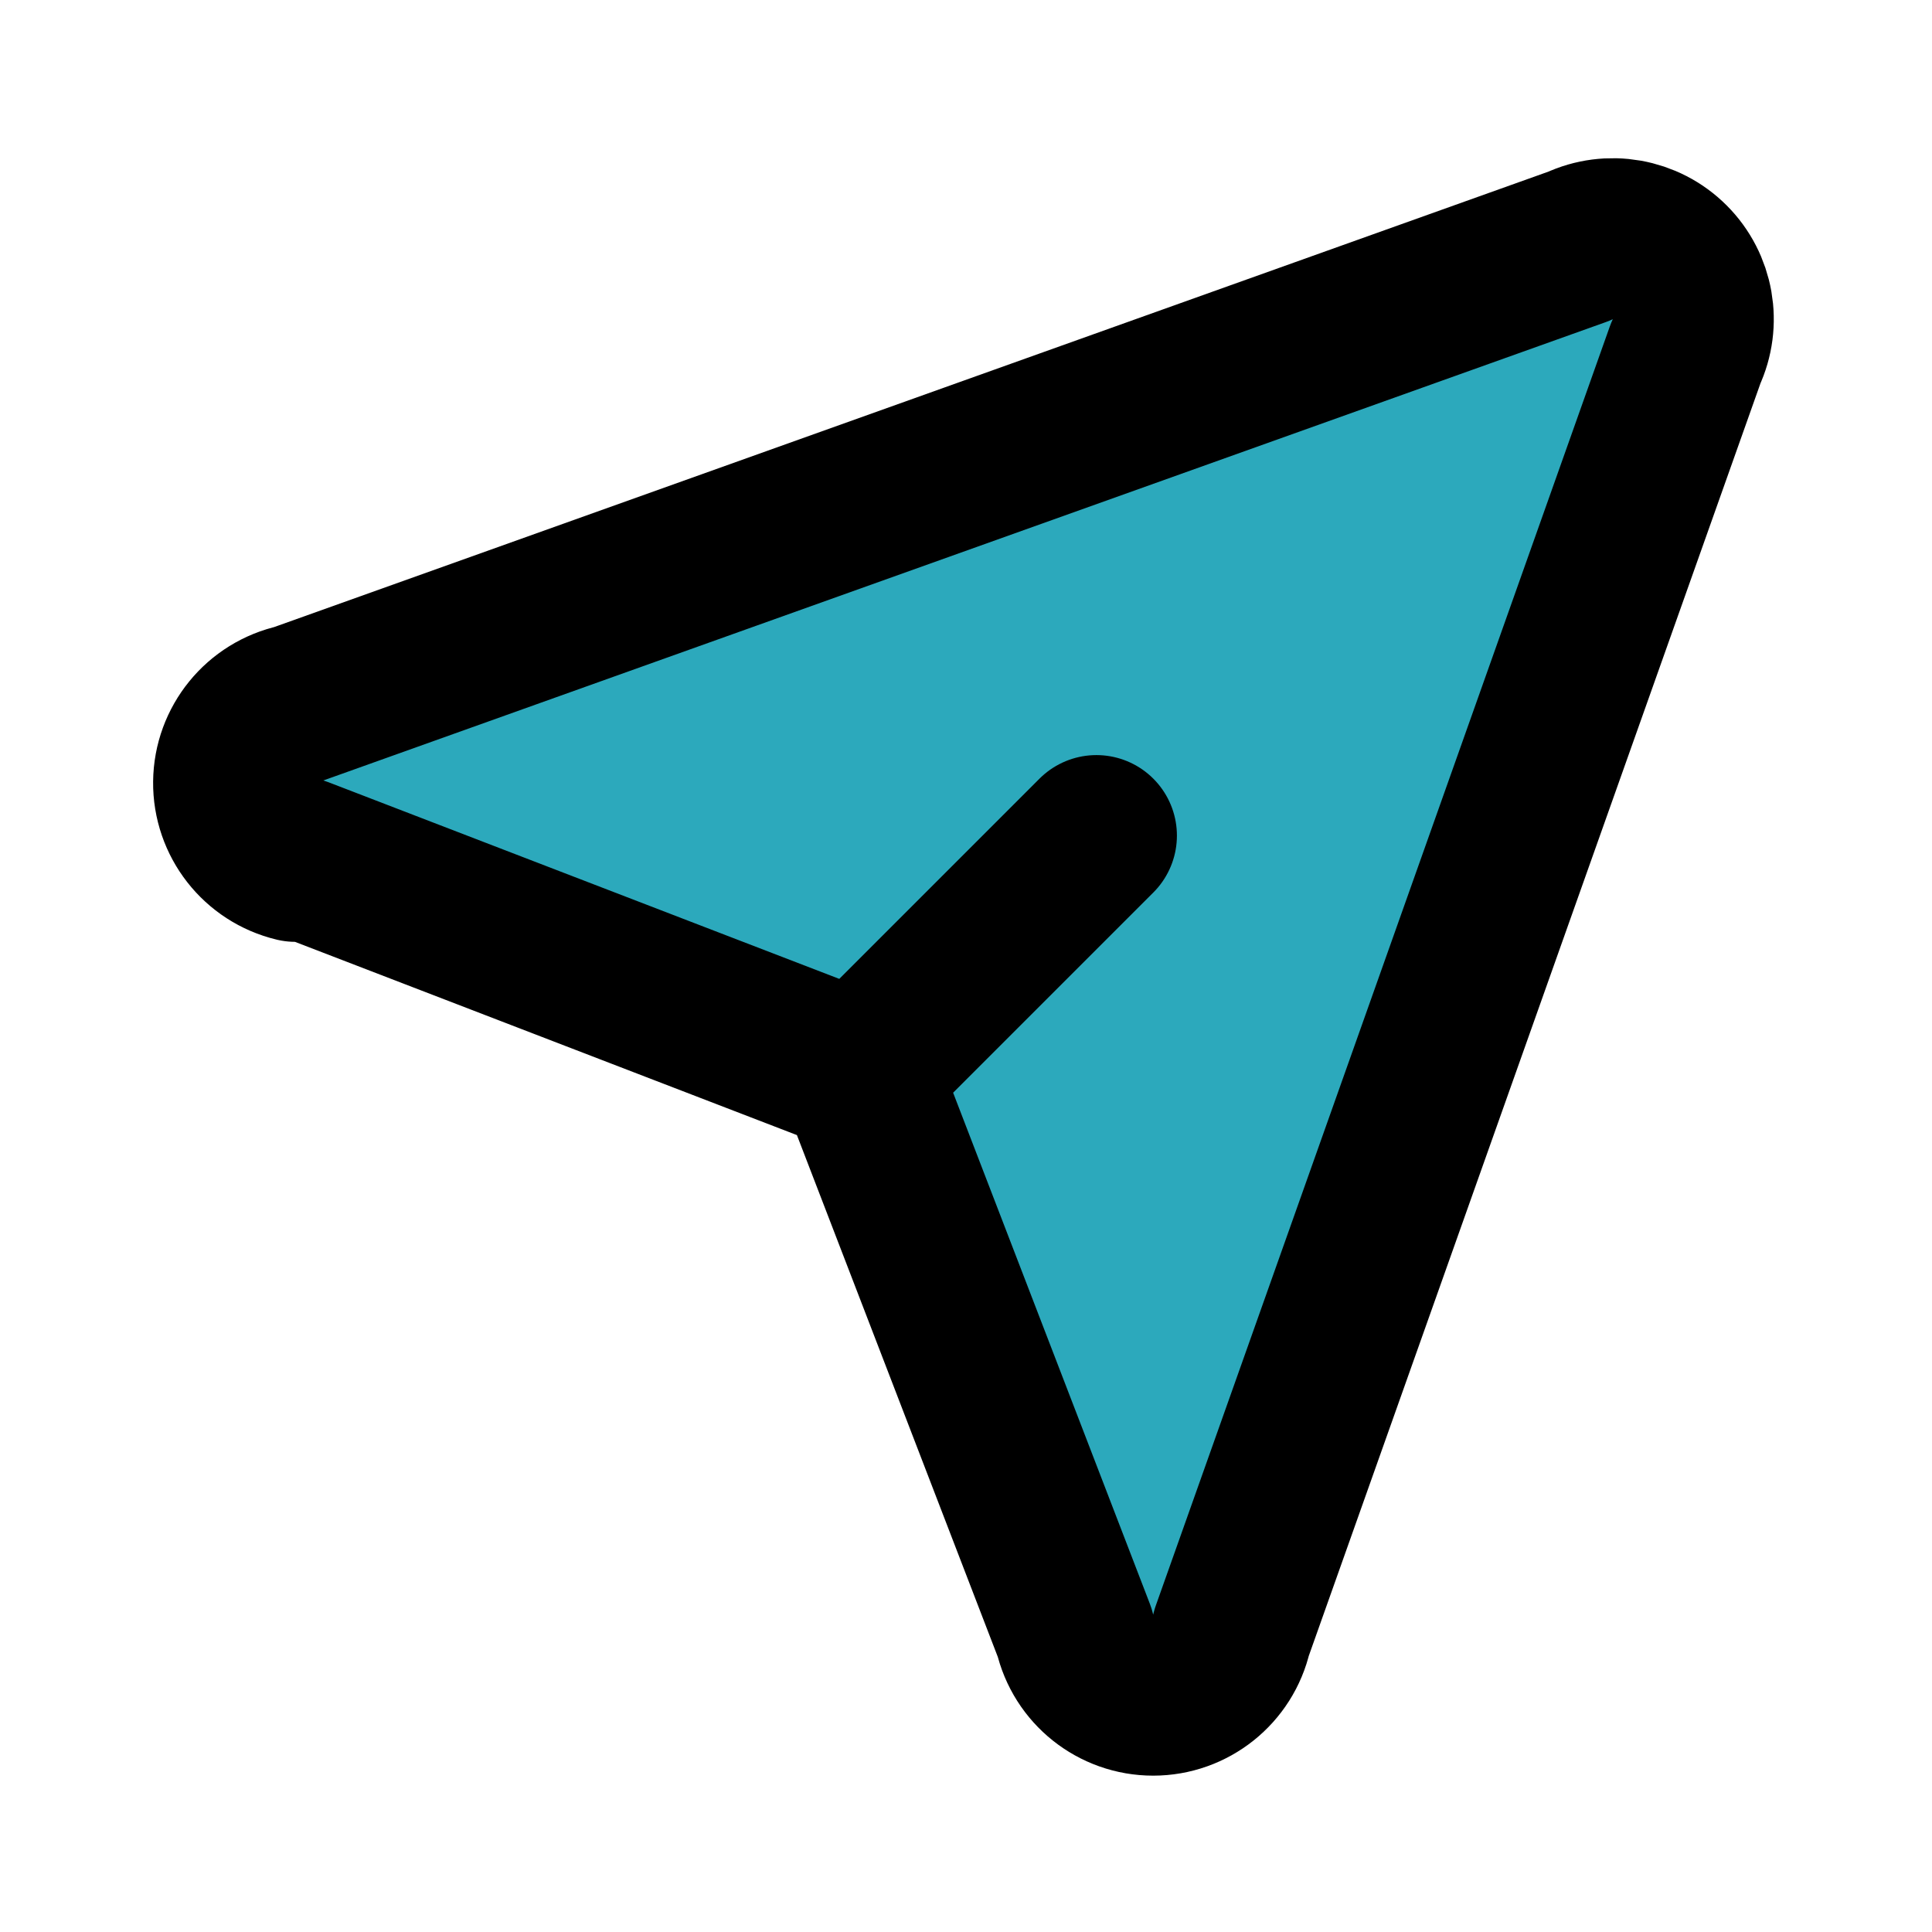
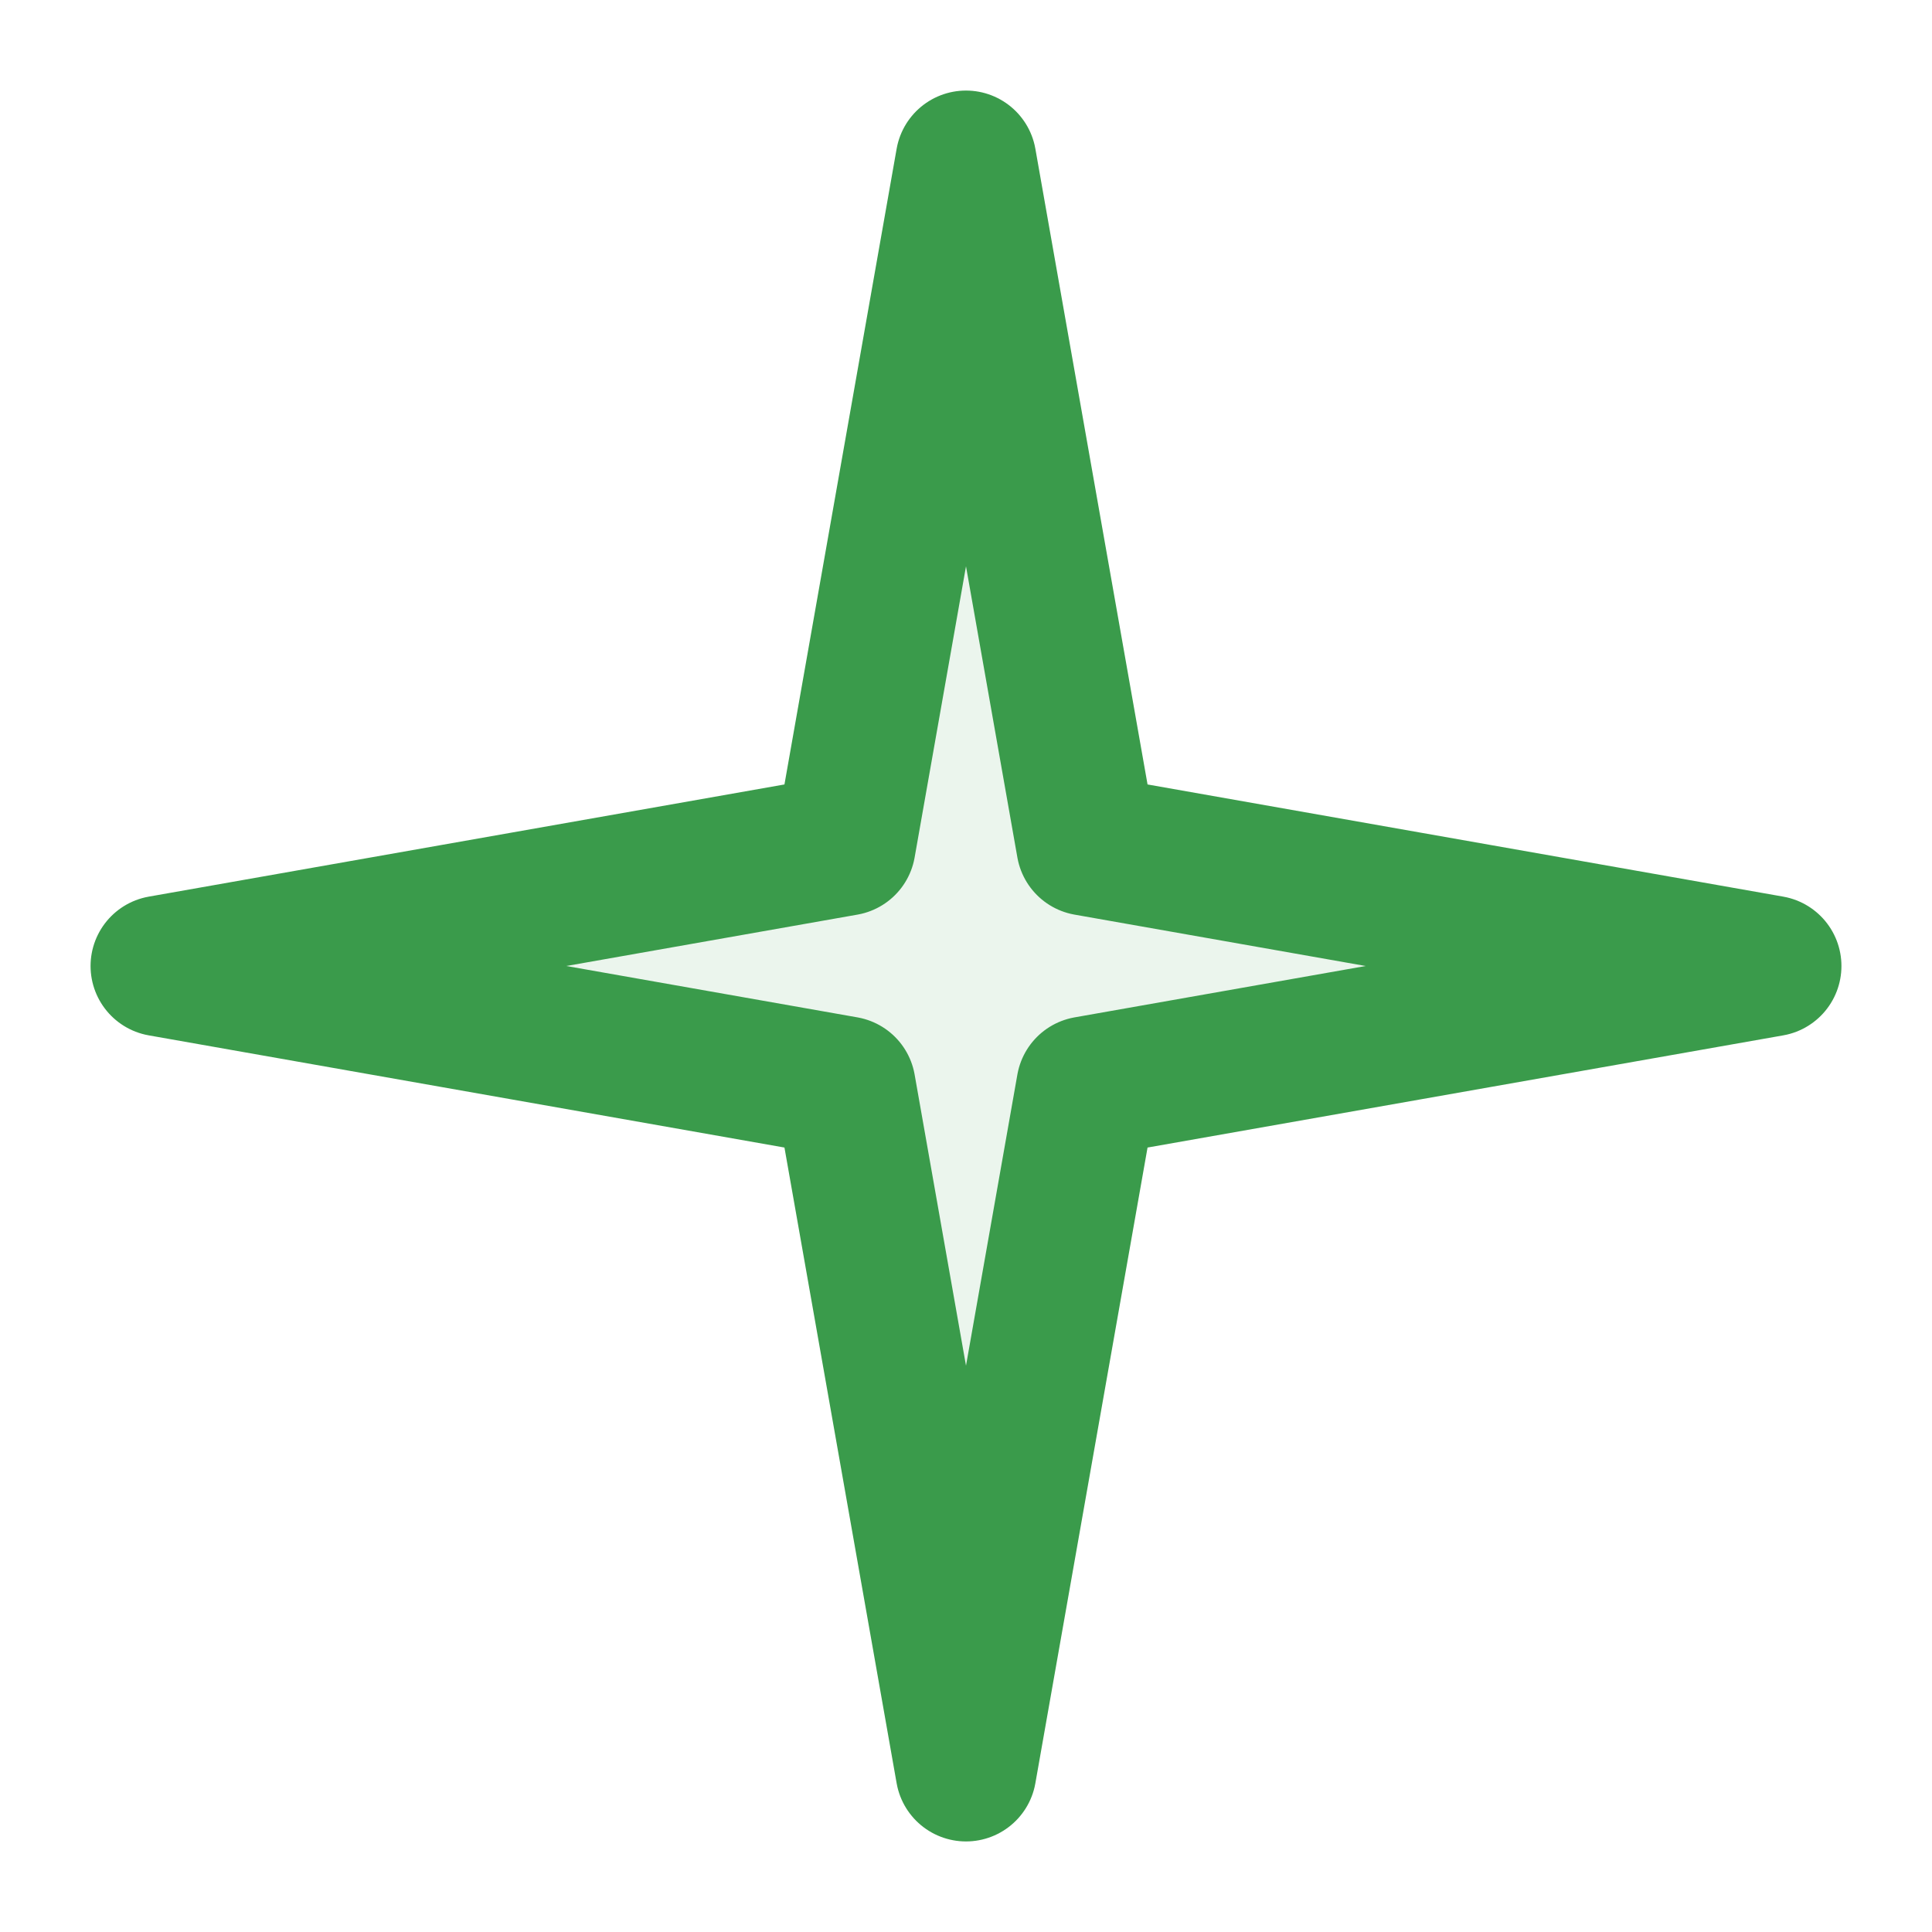
- <svg xmlns="http://www.w3.org/2000/svg" fill="#000000" viewBox="0 0 24 24" id="send-alt" data-name="Flat Line">
-   <path id="secondary" d="M3.69,8.75,19.61,3.06a1,1,0,0,1,1.33,1.33L15.25,20.31a1,1,0,0,1-1.95,0l-2.51-6.52a1,1,0,0,0-.6-.6L3.67,10.7A1,1,0,0,1,3.69,8.75Z" style="fill: #2ca9bc; stroke-width: 2;" />
-   <path id="primary" d="M10.62,13.38l3-3m-9.9.27,6.52,2.51a1,1,0,0,1,.6.6l2.51,6.52a1,1,0,0,0,1.95,0L20.94,4.39a1,1,0,0,0-1.33-1.33L3.69,8.75A1,1,0,0,0,3.67,10.7Z" style="fill: none; stroke: #000000; stroke-linecap: round; stroke-linejoin: round; stroke-width: 2;" />
+ <svg xmlns="http://www.w3.org/2000/svg" viewBox="0 0 24 24" fill="none">
+   <path d="M12 2L13.5 10.5L22 12L13.5 13.5L12 22L10.5 13.5L2 12L10.5 10.5Z" stroke="#3A9B4B" stroke-width="1.75" stroke-linejoin="round" fill="rgba(58,155,75,0.1)" />
</svg>
